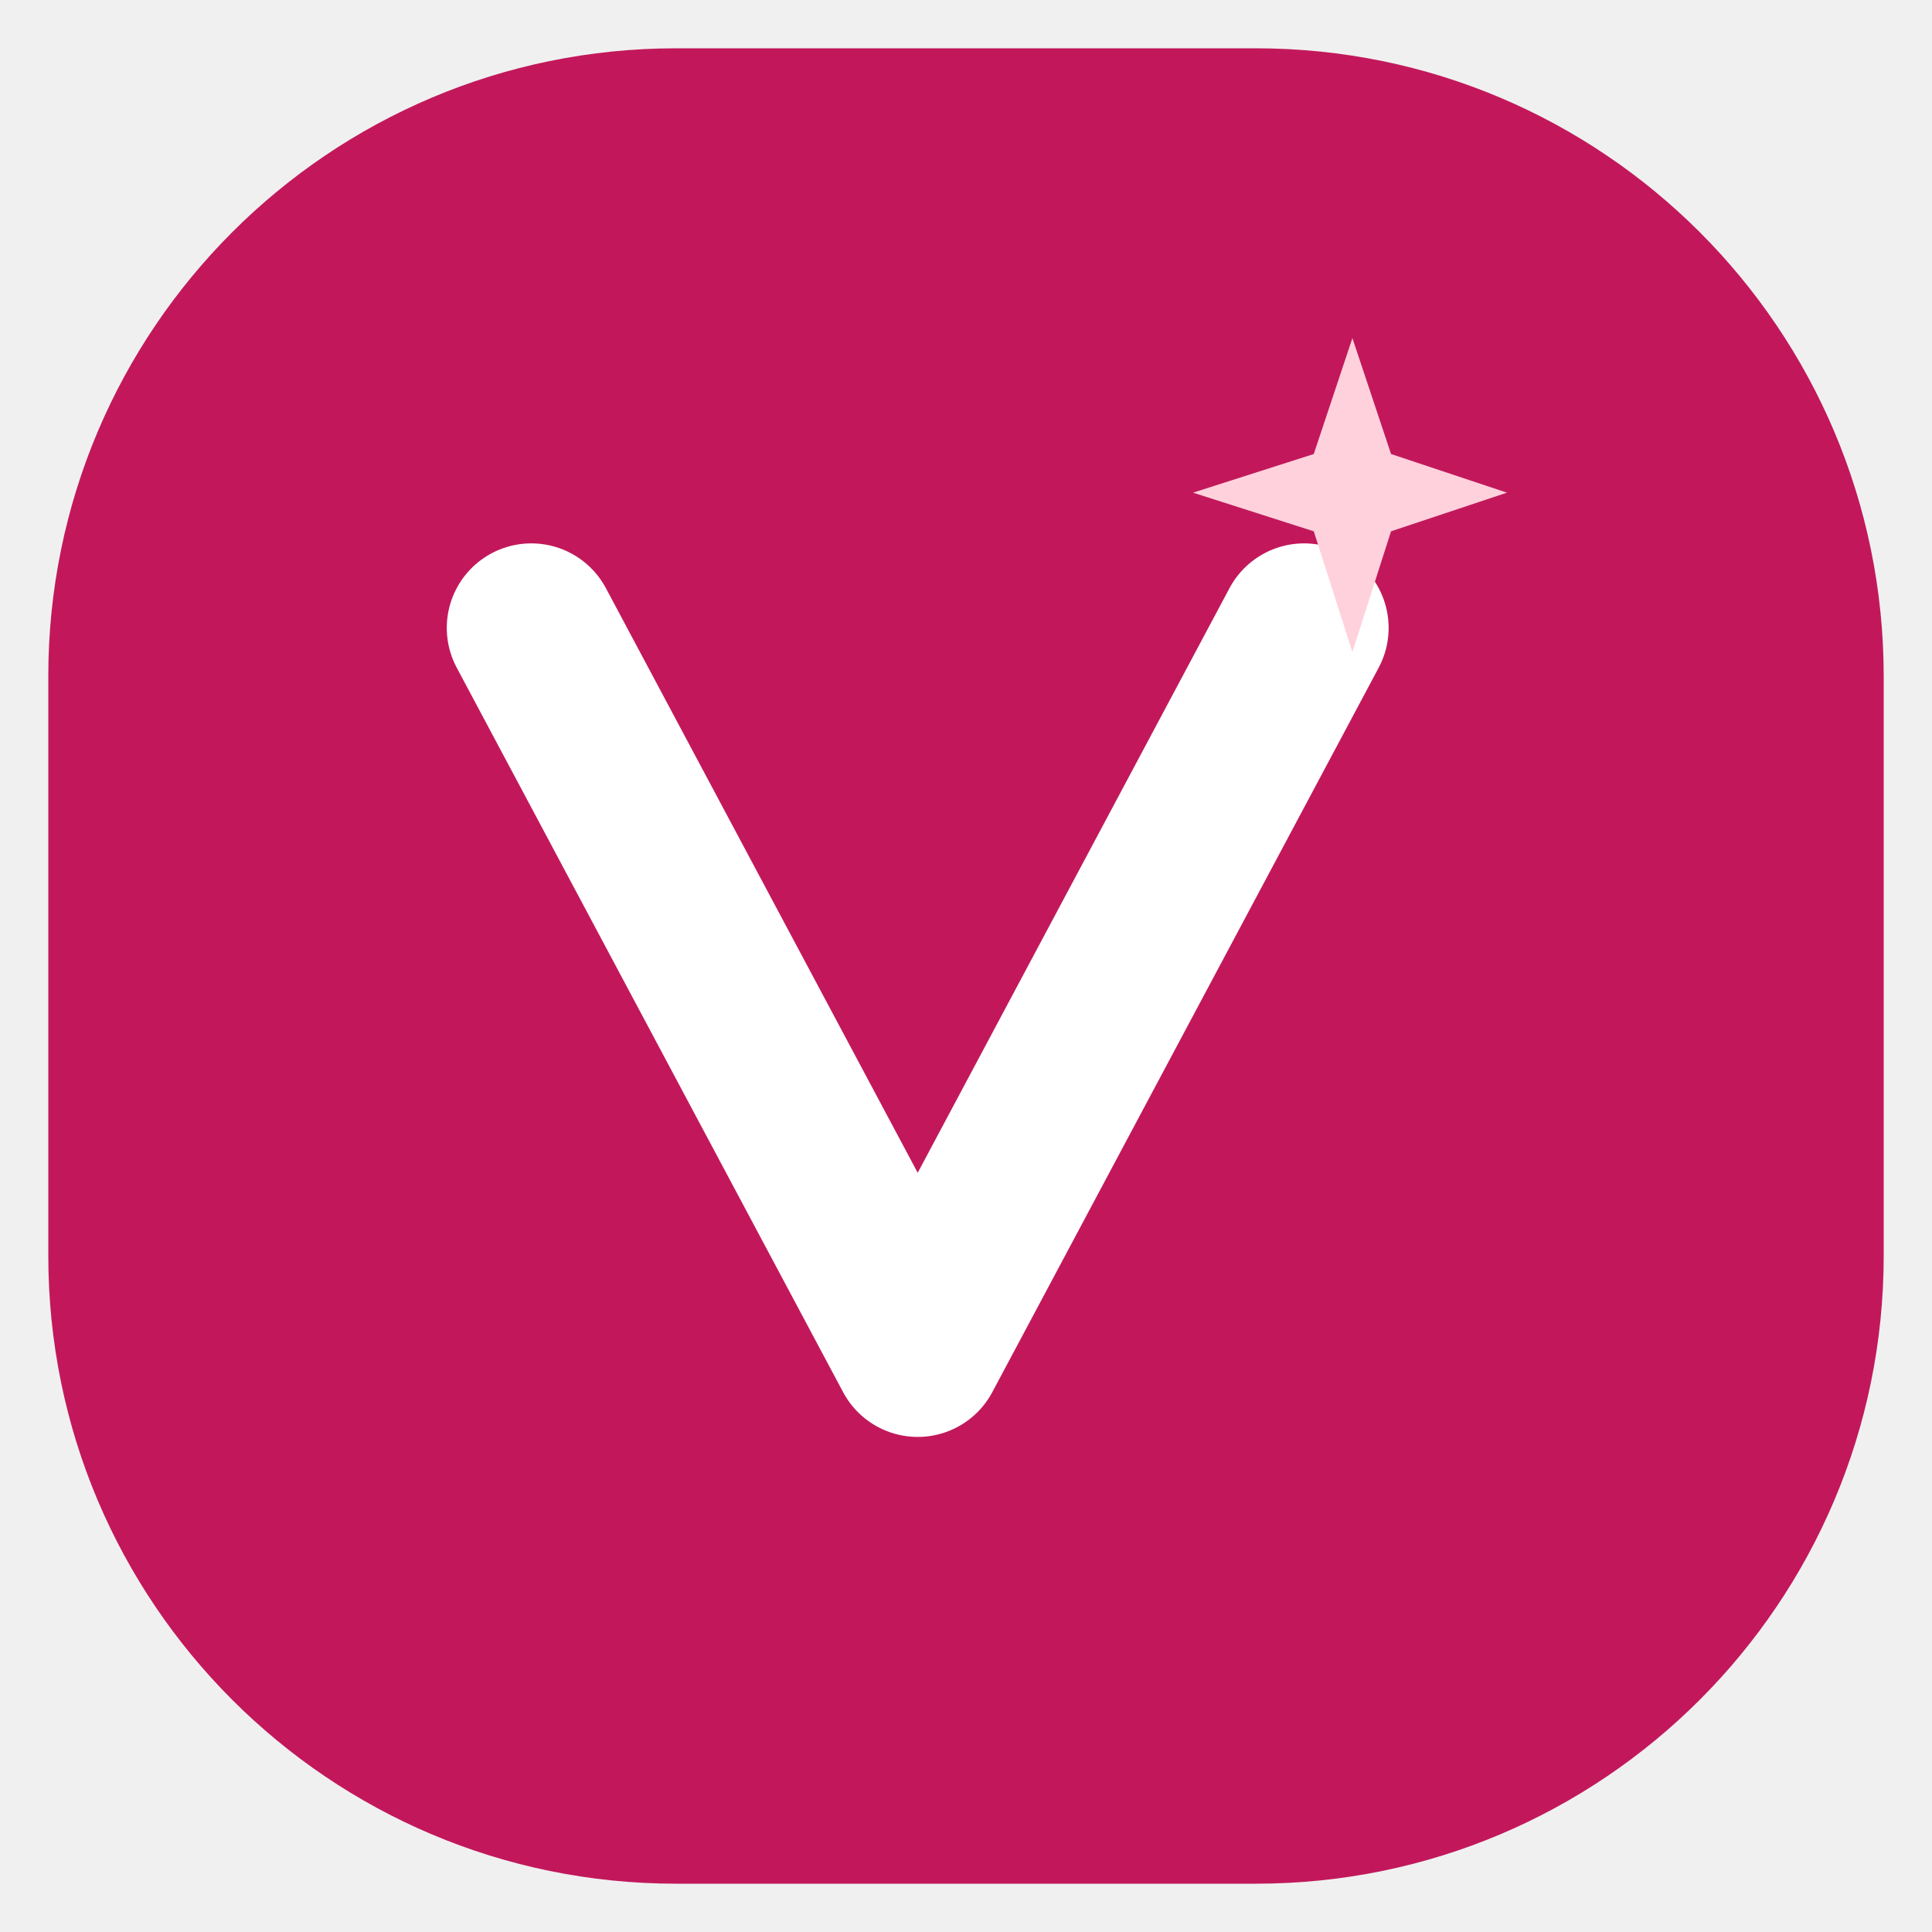
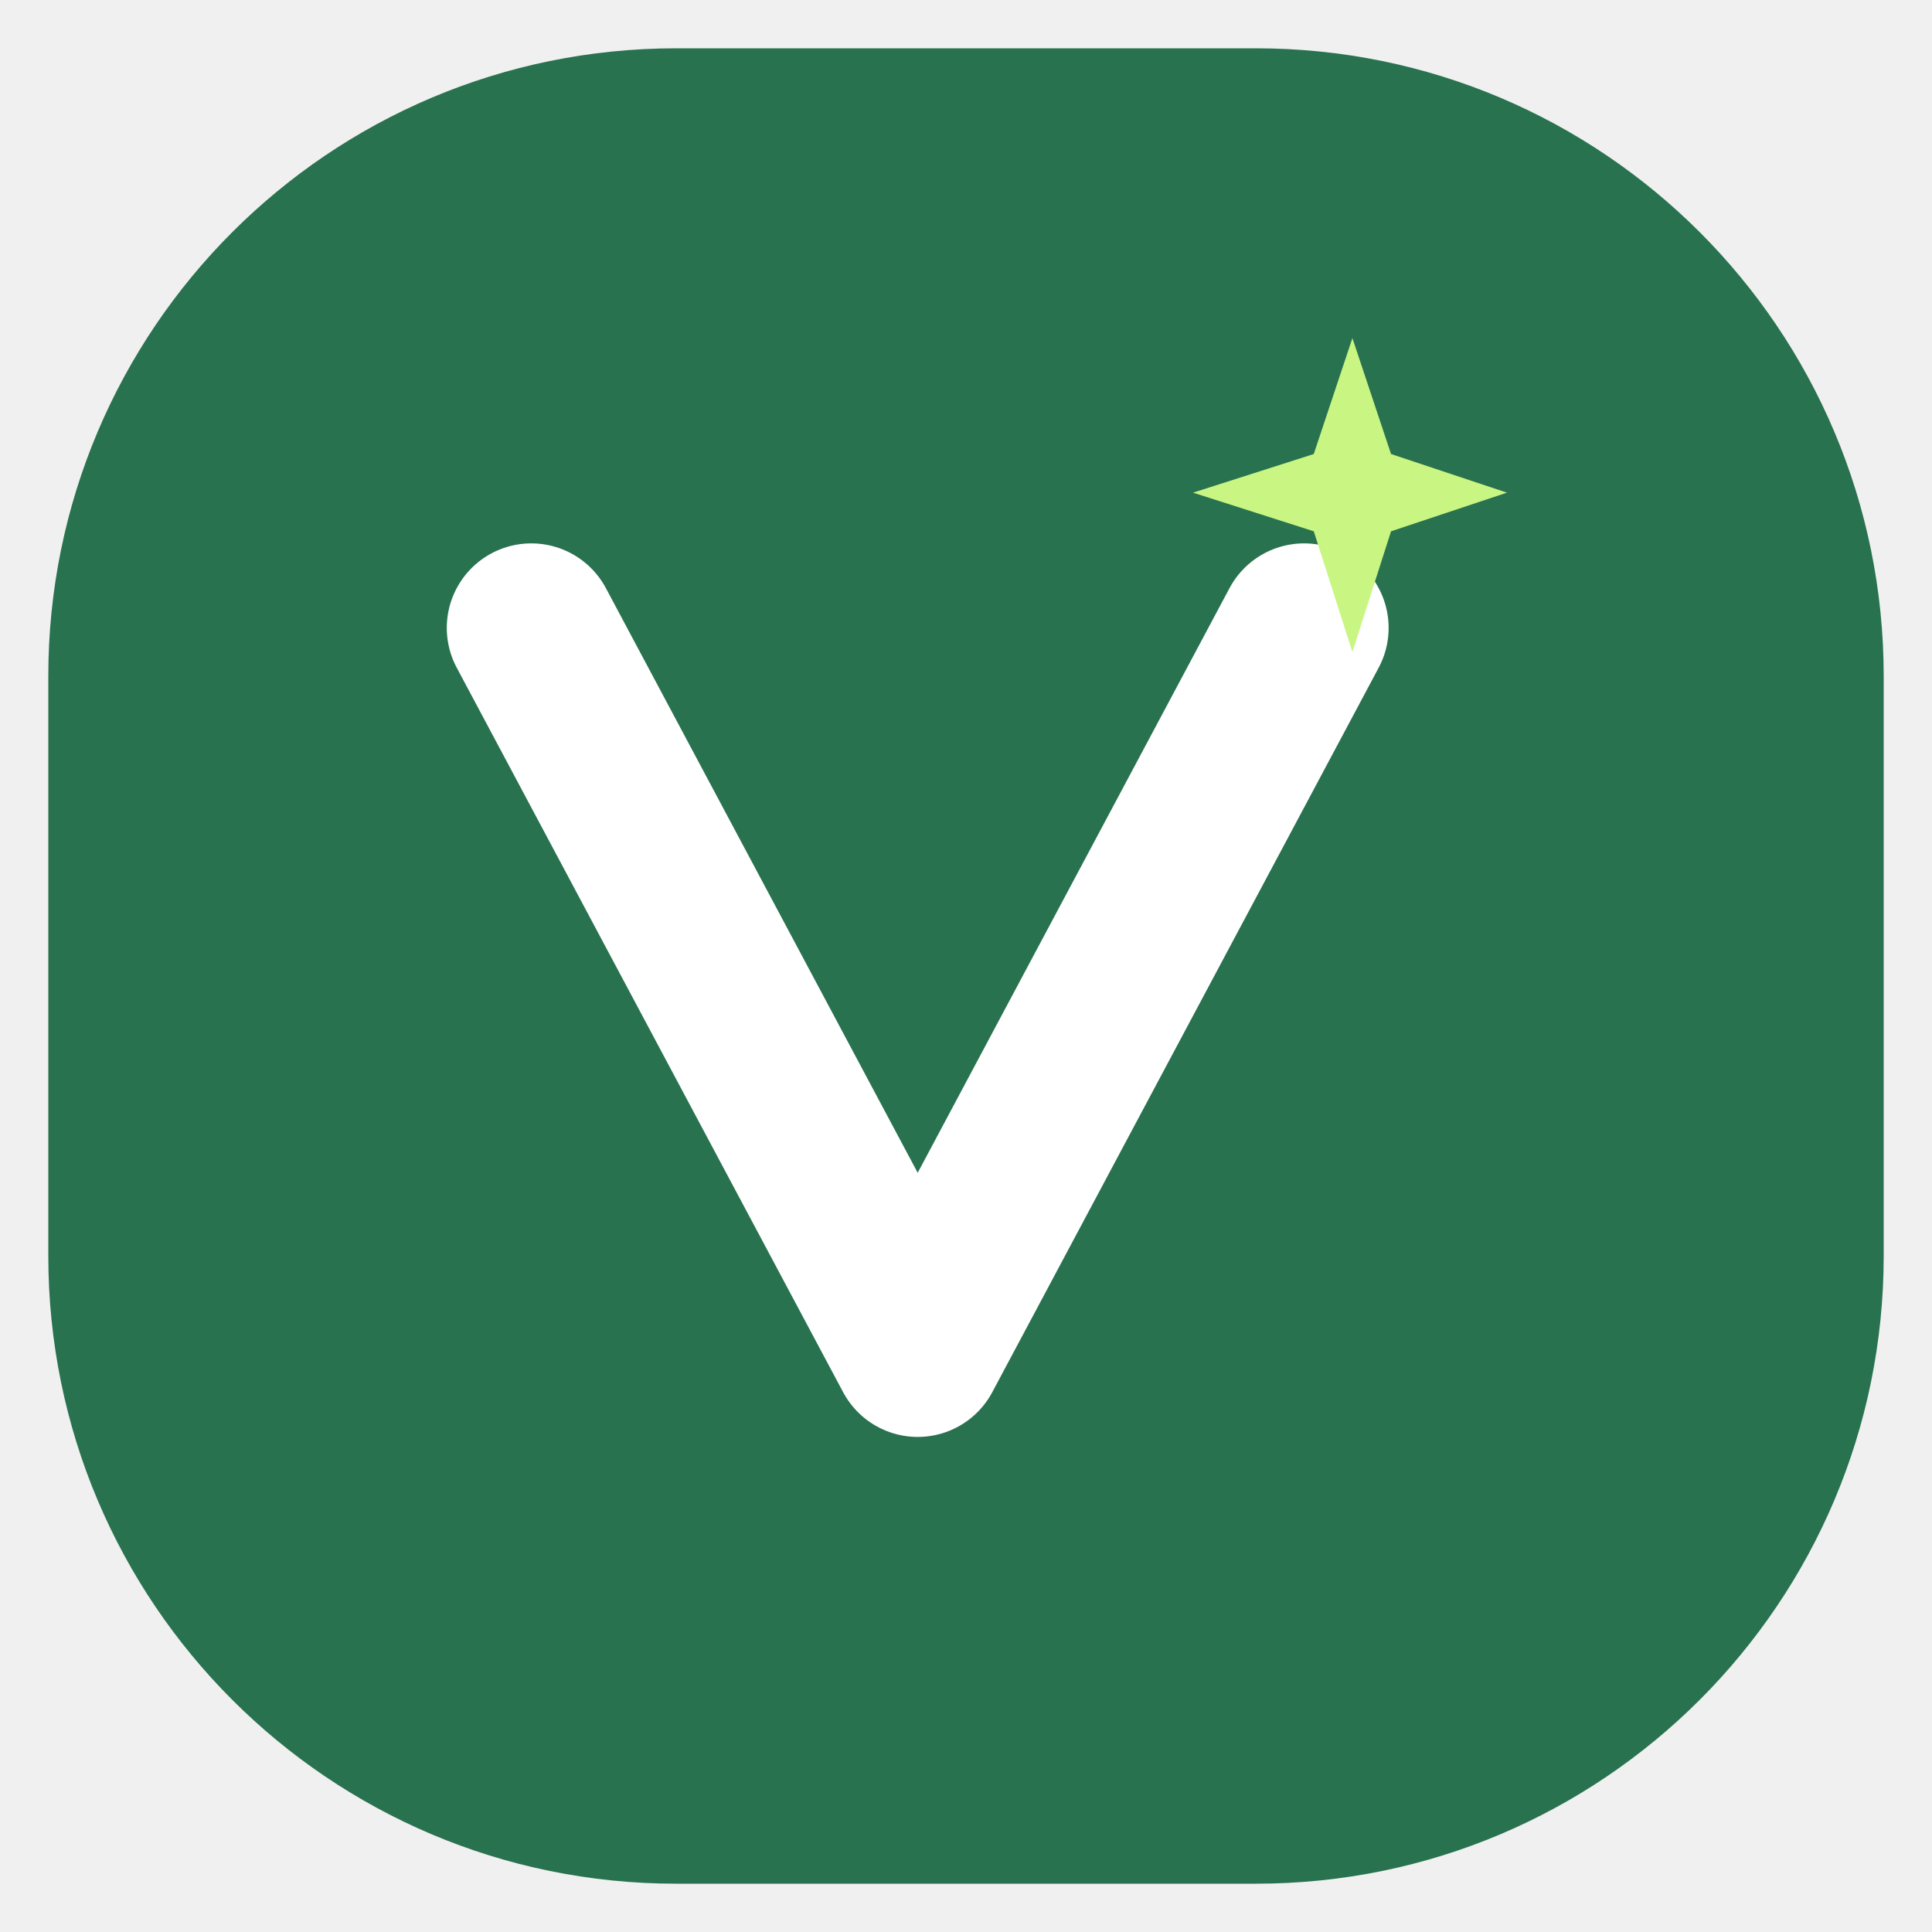
<svg xmlns="http://www.w3.org/2000/svg" viewBox="0 0 40 40" fill="none">
-   <rect x="1" y="1" width="38" height="38" rx="13" fill="#C2185B" />
+   <rect x="1" y="1" width="38" height="38" rx="13" fill="#28724F" />
  <path d="m11 13 8 15 8-15" stroke="#fff" stroke-width="3.5" stroke-linecap="round" stroke-linejoin="round" />
-   <path d="m28 7 .8 2.4 2.4.8-2.4.8L28 13.5l-.8-2.5-2.5-.8 2.5-.8L28 7Z" fill="#FFD1DC" />
+   <path d="m28 7 .8 2.4 2.4.8-2.4.8L28 13.5l-.8-2.5-2.5-.8 2.5-.8L28 7Z" fill="#C9F582" />
</svg>
